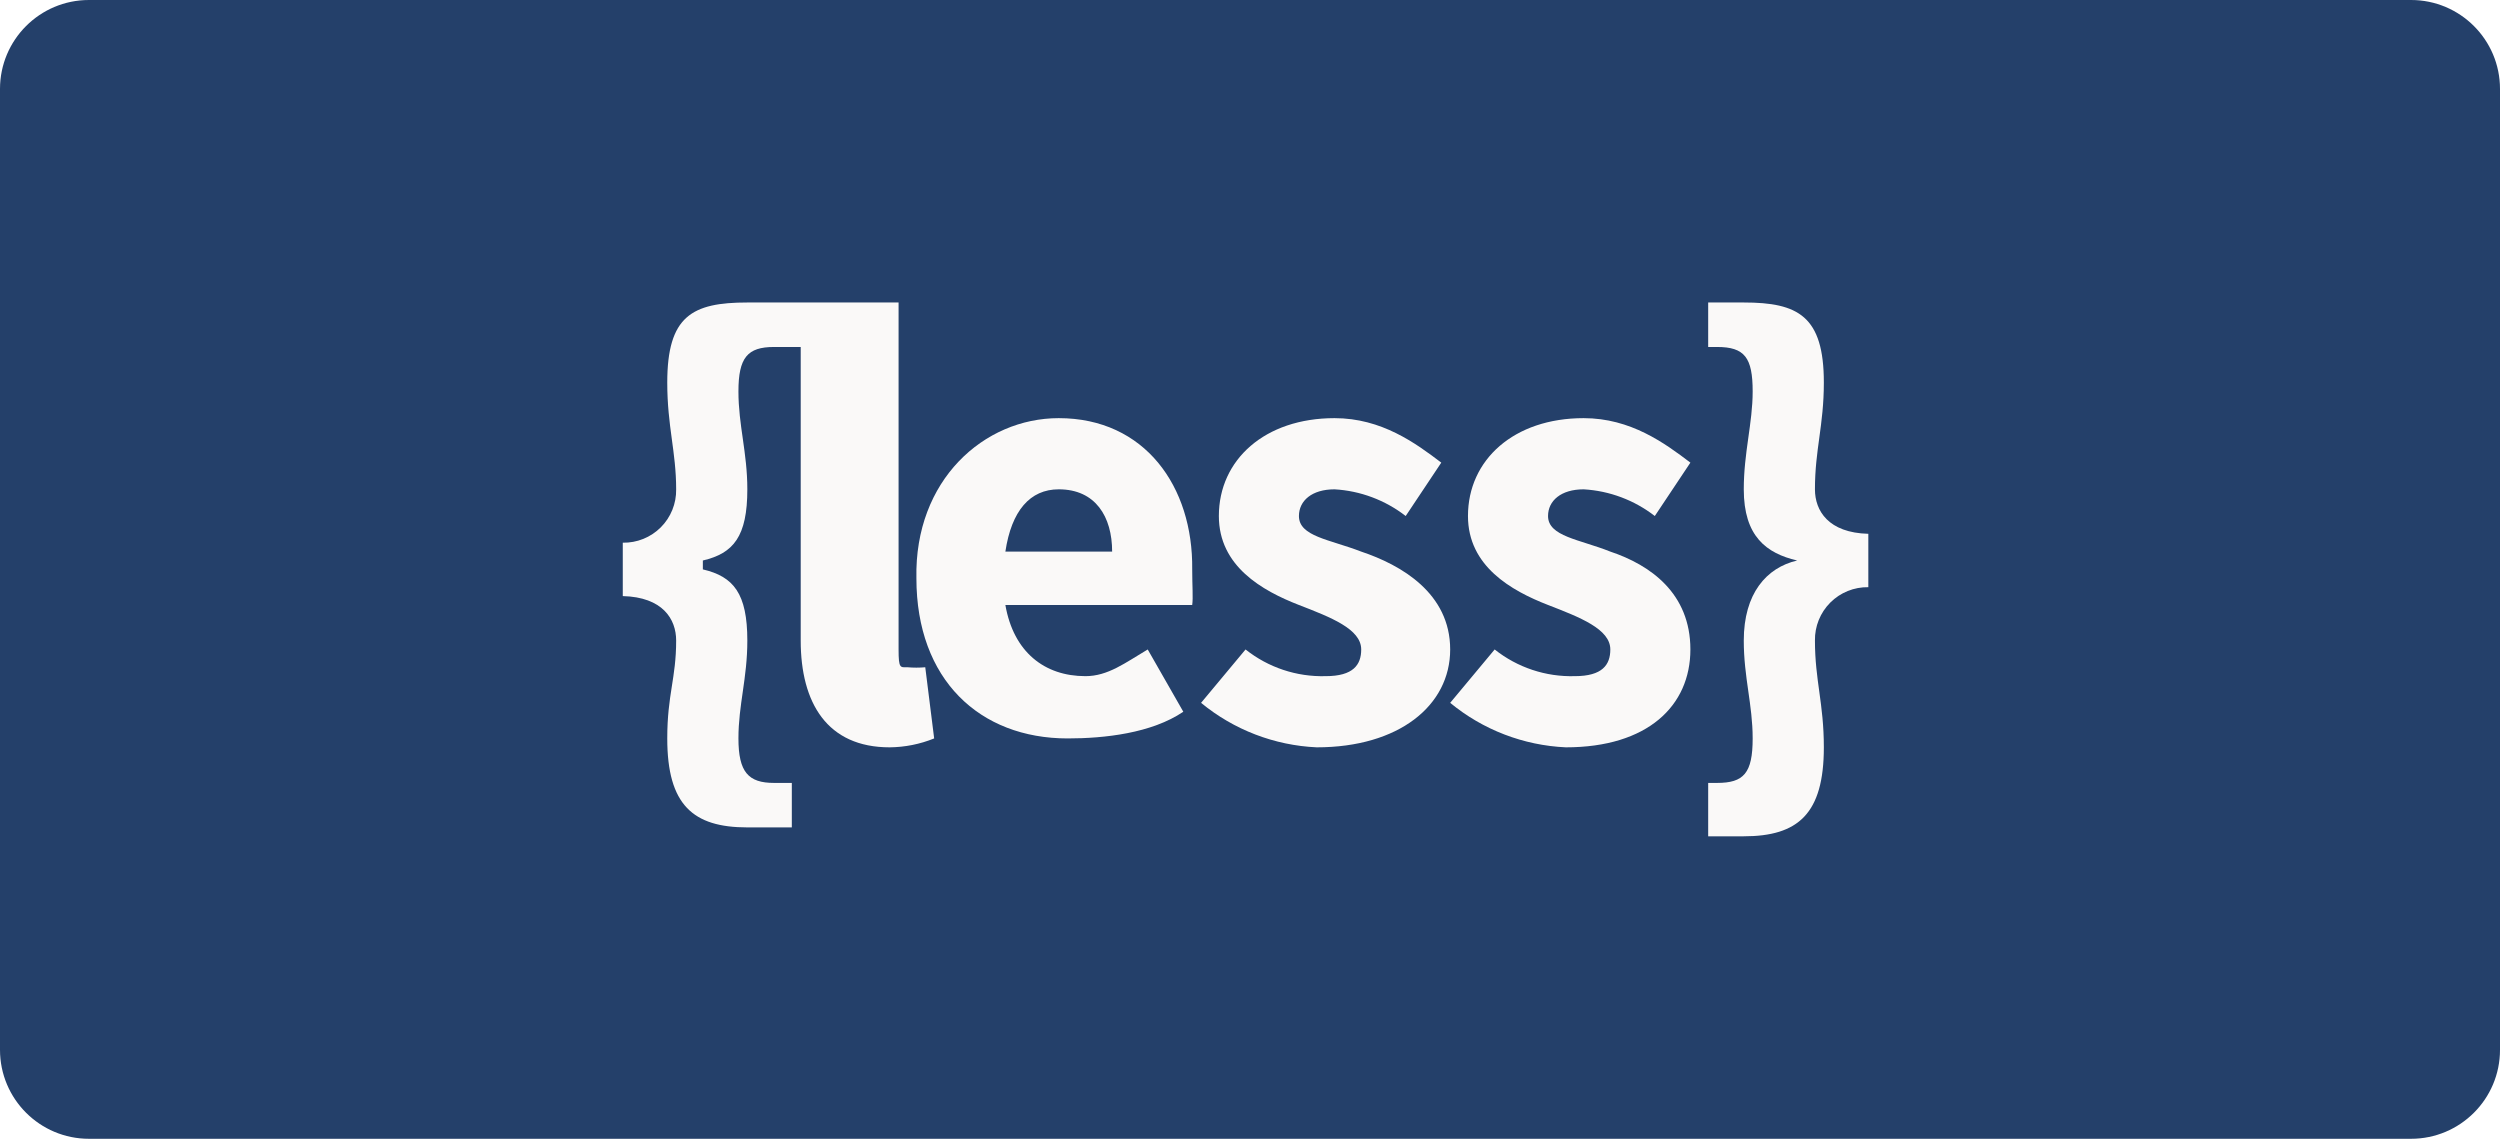
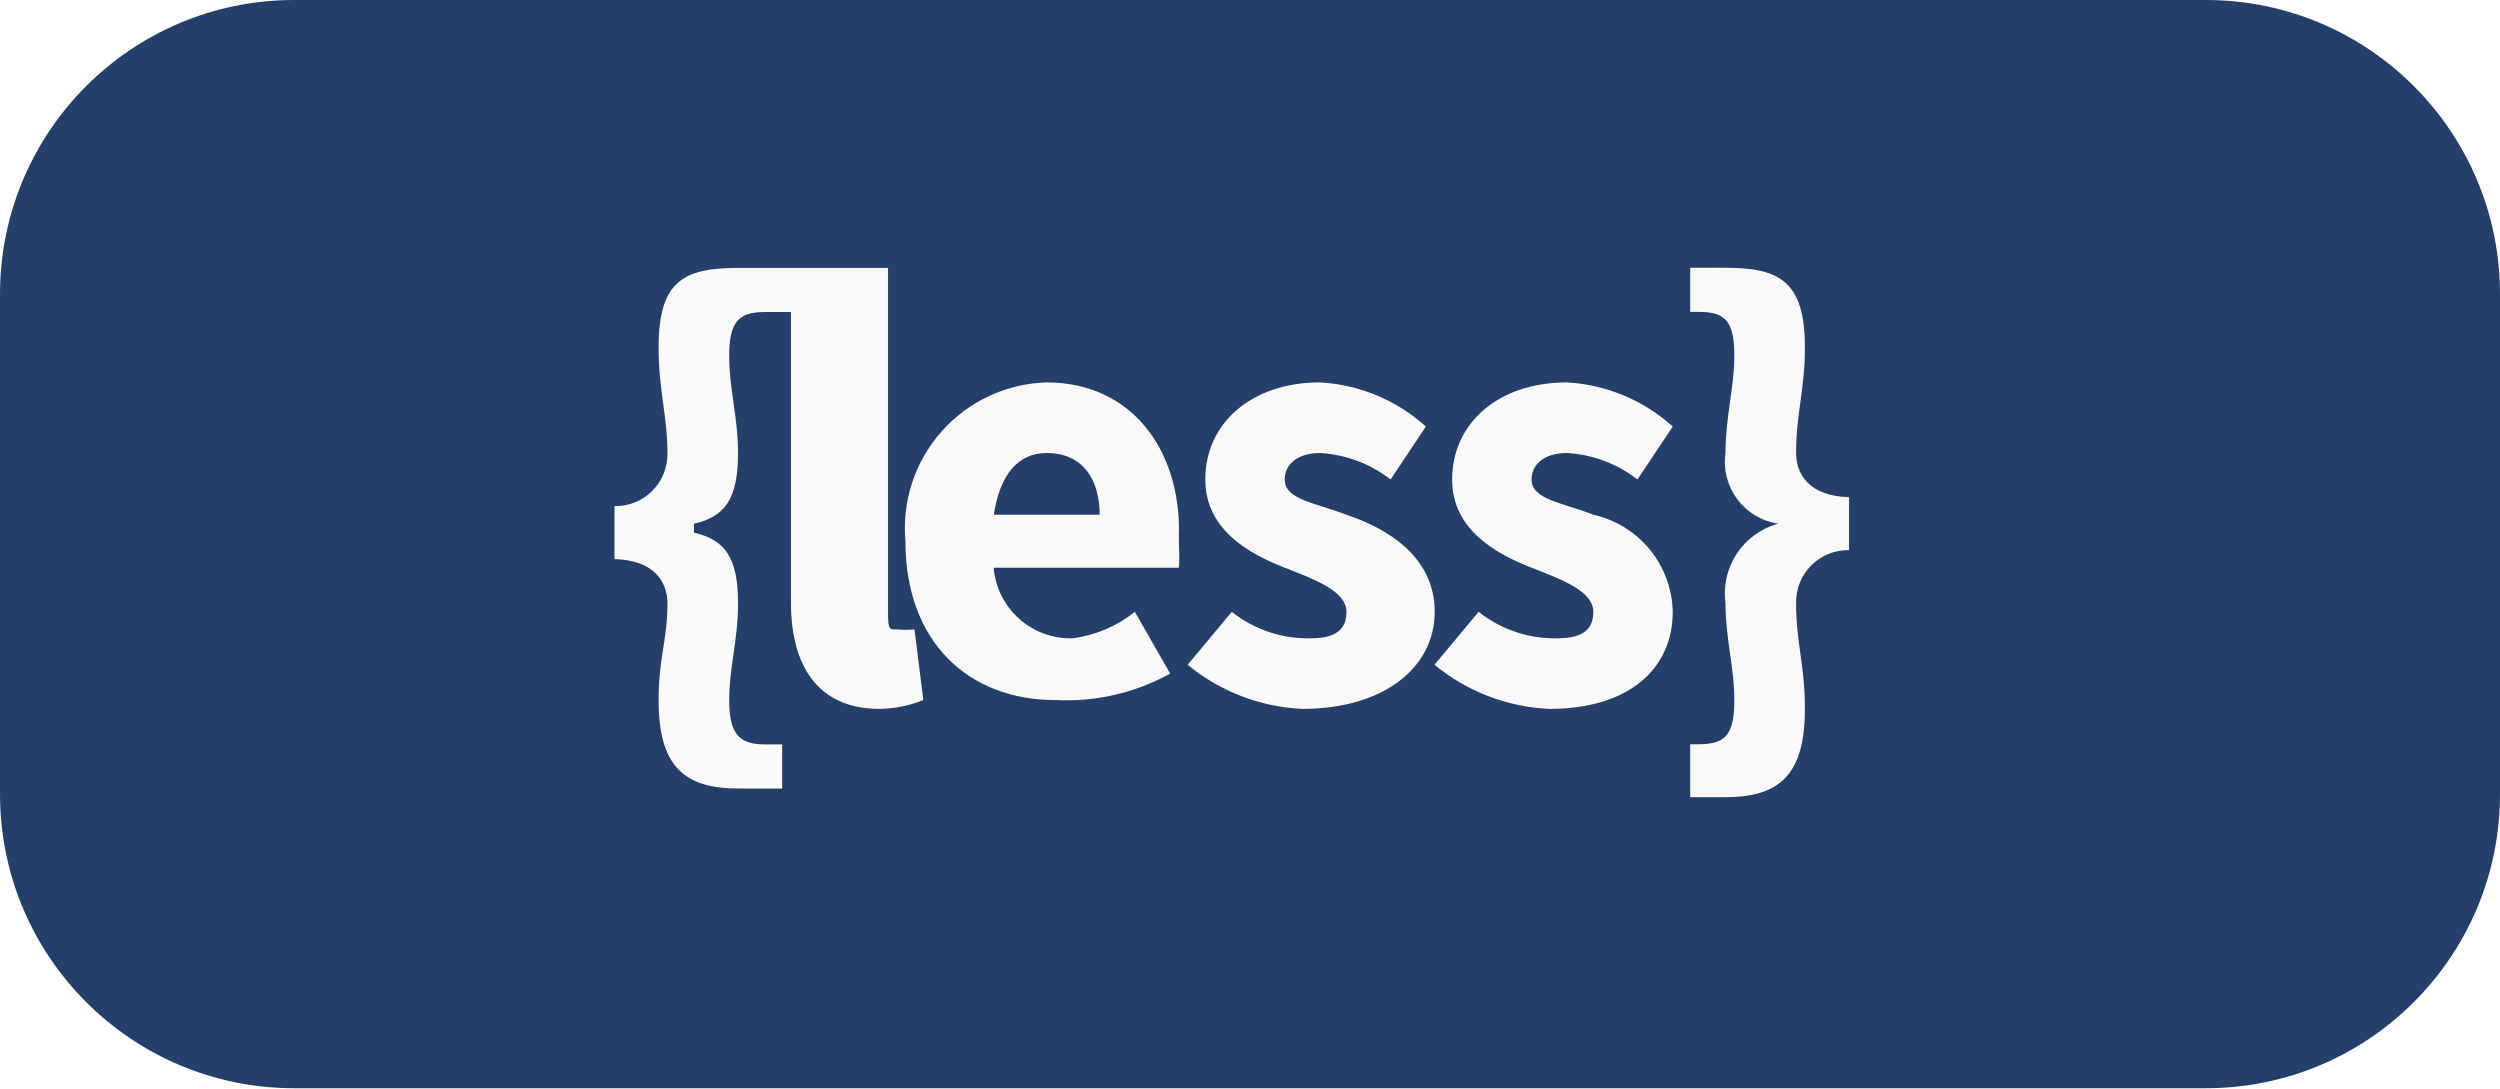
- <svg xmlns="http://www.w3.org/2000/svg" width="281" height="128" viewBox="0 0 281 128">
-   <g id="less" transform="translate(-232 -163)">
-     <rect id="box" width="281" height="128" rx="10" transform="translate(232 163)" fill="#24406a" />
-     <g id="less-2" data-name="less" transform="translate(302 196.062)">
-       <g id="Group_17" data-name="Group 17" transform="translate(0 0.496)">
-         <path id="Path_224" data-name="Path 224" d="M-15.973.938h140v60h-140" transform="translate(15.973 -0.496)" fill="none" />
-         <path id="Path_225" data-name="Path 225" d="M218.448,21.938c0-4.487,1-7.168,1-12,0-7.479-2.9-9-9-9h-4v5h1c3.107,0,4,1.2,4,5,0,3.567-1,6.858-1,11,0,5.293,2.548,7.195,6,8h0c-3.452.805-6,3.707-6,9,0,4.142,1,7.2,1,11,0,3.912-1.008,5-4,5h-1v6h4c6.1,0,9-2.522,9-10,0-4.948-1-7.513-1-12a5.9,5.9,0,0,1,6-6v-6c-4.487-.115-6-2.584-6-5" transform="translate(-84.448 -0.496)" fill="#faf9f8" fill-rule="evenodd" />
-         <path id="Path_226" data-name="Path 226" d="M121.029,40.448c-3.567-1.381-7-1.7-7-4,0-1.726,1.469-3,4-3a14.4,14.4,0,0,1,8,3l4-6c-2.877-2.186-6.707-5-12-5-7.824,0-13,4.672-13,11,0,5.638,4.858,8.389,9,10,3.567,1.381,7,2.7,7,5,0,1.726-.894,3-4,3a13.855,13.855,0,0,1-9-3l-5,6a22.012,22.012,0,0,0,13,5c9.205,0,15-4.672,15-11s-5.513-9.5-10-11" transform="translate(-38.029 -12.006)" fill="#faf9f8" fill-rule="evenodd" />
-         <path id="Path_227" data-name="Path 227" d="M172.048,40.448c-3.452-1.381-7-1.7-7-4,0-1.726,1.469-3,4-3a14.4,14.4,0,0,1,8,3l4-6c-2.877-2.186-6.707-5-12-5-7.824,0-13,4.672-13,11,0,5.638,4.858,8.389,9,10,3.567,1.381,7,2.7,7,5,0,1.726-.893,3-4,3a13.855,13.855,0,0,1-9-3l-5,6a22.013,22.013,0,0,0,13,5c9.2,0,14-4.672,14-11s-4.513-9.5-9-11" transform="translate(-61.048 -12.006)" fill="#faf9f8" fill-rule="evenodd" />
-         <path id="Path_228" data-name="Path 228" d="M54.3,40.353c.69-4.6,2.778-7,6-7,4.142,0,6,3.088,6,7Zm21,2c.115-9.32-5.335-17-15-17-8.4,0-16.23,6.954-16,18,0,11.391,7.105,18,17,18,4.142,0,9.433-.584,13-3l-4-7c-2.531,1.5-4.469,3-7,3-4.6,0-8.08-2.707-9-8h21c.115-.805,0-2.159,0-4Z" transform="translate(-11.296 -11.911)" fill="#faf9f8" fill-rule="evenodd" />
-         <path id="Path_229" data-name="Path 229" d="M16,41.938c-.805,0-1,.186-1-2v-39H-2c-6.213,0-9,1.521-9,9,0,4.947,1,7.743,1,12a5.9,5.9,0,0,1-6,6v6c4.487.115,6,2.584,6,5,0,4.257-1,6.052-1,11,0,7.479,2.9,10,9,10H3v-5H1c-2.876,0-4-1.2-4-5s1-6.743,1-11c0-5.293-1.548-7.195-5-8v-1c3.452-.806,5-2.707,5-8,0-4.142-1-7.2-1-11s1.008-5,4-5H4v33c0,7.019,2.981,12,10,12a13.641,13.641,0,0,0,5-1l-1-8a11.427,11.427,0,0,1-2,0" transform="translate(16 -0.496)" fill="#faf9f8" fill-rule="evenodd" />
+ <svg xmlns="http://www.w3.org/2000/svg" width="85" height="37" viewBox="0 0 85 37">
+   <g id="less" transform="translate(0.029 -0.282)">
+     <rect id="box" width="85" height="37" rx="10" transform="translate(-0.029 0.282)" fill="#24406a" />
+     <g id="less-2" data-name="less" transform="translate(20.872 9.391)">
+       <g id="Group_17" data-name="Group 17" transform="translate(0 0)">
+         <path id="Path_224" data-name="Path 224" d="M-15.973.938H25.992V18.923H-15.973" transform="translate(15.973 -0.938)" fill="none" />
+         <path id="Path_225" data-name="Path 225" d="M210.045,7.233c0-1.345.3-2.149.3-3.6,0-2.242-.87-2.7-2.7-2.7h-1.2v1.5h.3c.931,0,1.2.361,1.2,1.5,0,1.069-.3,2.056-.3,3.3a2.122,2.122,0,0,0,1.8,2.4h0a2.456,2.456,0,0,0-1.8,2.7c0,1.242.3,2.159.3,3.3,0,1.173-.3,1.5-1.2,1.5h-.3v1.8h1.2c1.828,0,2.7-.756,2.7-3,0-1.483-.3-2.252-.3-3.6a1.768,1.768,0,0,1,1.8-1.8v-1.8c-1.345-.034-1.8-.774-1.8-1.5" transform="translate(-169.879 -0.938)" fill="#faf9f8" fill-rule="evenodd" />
+         <path id="Path_226" data-name="Path 226" d="M108.424,29.944c-1.069-.414-2.1-.509-2.1-1.2,0-.517.44-.9,1.2-.9a4.315,4.315,0,0,1,2.4.9l1.2-1.8a5.861,5.861,0,0,0-3.6-1.5c-2.345,0-3.9,1.4-3.9,3.3,0,1.69,1.456,2.515,2.7,3,1.069.414,2.1.809,2.1,1.5,0,.517-.268.9-1.2.9a4.153,4.153,0,0,1-2.7-.9l-1.5,1.8a6.6,6.6,0,0,0,3.9,1.5c2.759,0,4.5-1.4,4.5-3.3s-1.652-2.849-3-3.3" transform="translate(-83.545 -21.551)" fill="#faf9f8" fill-rule="evenodd" />
+         <path id="Path_227" data-name="Path 227" d="M159.443,29.944c-1.035-.414-2.1-.509-2.1-1.2,0-.517.44-.9,1.2-.9a4.315,4.315,0,0,1,2.4.9l1.2-1.8a5.861,5.861,0,0,0-3.6-1.5c-2.345,0-3.9,1.4-3.9,3.3,0,1.69,1.456,2.515,2.7,3,1.069.414,2.1.809,2.1,1.5,0,.517-.268.9-1.2.9a4.153,4.153,0,0,1-2.7-.9l-1.5,1.8a6.6,6.6,0,0,0,3.9,1.5c2.759,0,4.2-1.4,4.2-3.3a3.451,3.451,0,0,0-2.7-3.3" transform="translate(-126.171 -21.551)" fill="#faf9f8" fill-rule="evenodd" />
+         <path id="Path_228" data-name="Path 228" d="M47.29,29.849c.207-1.38.833-2.1,1.8-2.1,1.242,0,1.8.926,1.8,2.1Zm6.295.6c.034-2.794-1.6-5.1-4.5-5.1a4.96,4.96,0,0,0-4.8,5.4c0,3.414,2.13,5.4,5.1,5.4a7.3,7.3,0,0,0,3.9-.9l-1.2-2.1a4.279,4.279,0,0,1-2.1.9,2.619,2.619,0,0,1-2.7-2.4h6.295c.034-.241,0-.647,0-1.2Z" transform="translate(-34.401 -21.456)" fill="#faf9f8" fill-rule="evenodd" />
+         <path id="Path_229" data-name="Path 229" d="M-6.408,13.228c-.241,0-.3.056-.3-.6V.938h-5.1c-1.862,0-2.7.456-2.7,2.7,0,1.483.3,2.321.3,3.6a1.768,1.768,0,0,1-1.8,1.8v1.8c1.345.034,1.8.774,1.8,1.5,0,1.276-.3,1.814-.3,3.3,0,2.242.87,3,2.7,3h1.5v-1.5h-.6c-.862,0-1.2-.361-1.2-1.5s.3-2.021.3-3.3c0-1.586-.464-2.157-1.5-2.4v-.3c1.035-.242,1.5-.812,1.5-2.4,0-1.242-.3-2.159-.3-3.3s.3-1.5,1.2-1.5h.9v9.892c0,2.1.894,3.6,3,3.6a4.089,4.089,0,0,0,1.5-.3l-.3-2.4a3.425,3.425,0,0,1-.6,0" transform="translate(16 -0.938)" fill="#faf9f8" fill-rule="evenodd" />
      </g>
    </g>
  </g>
</svg>
